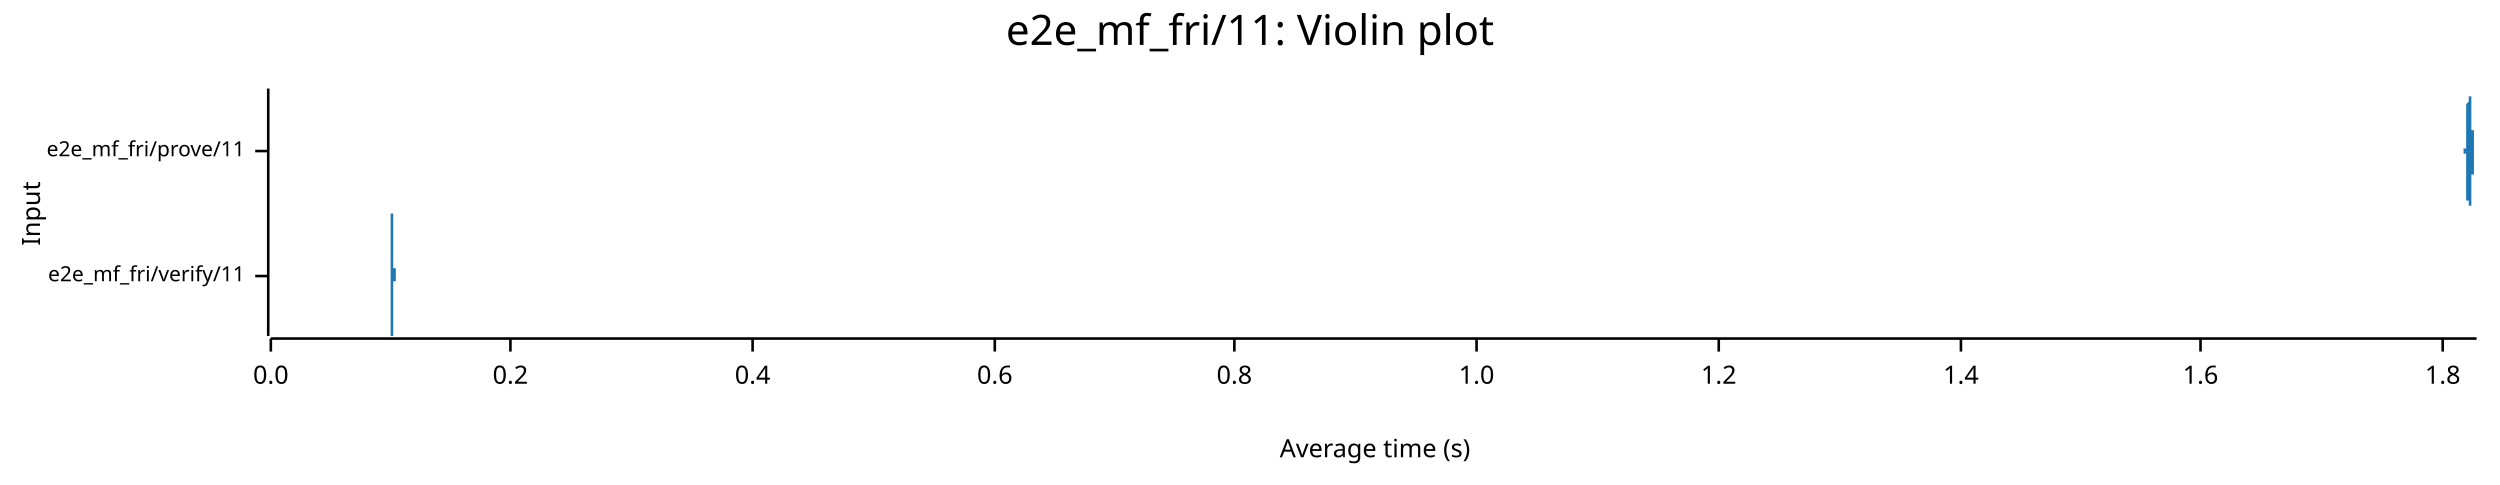
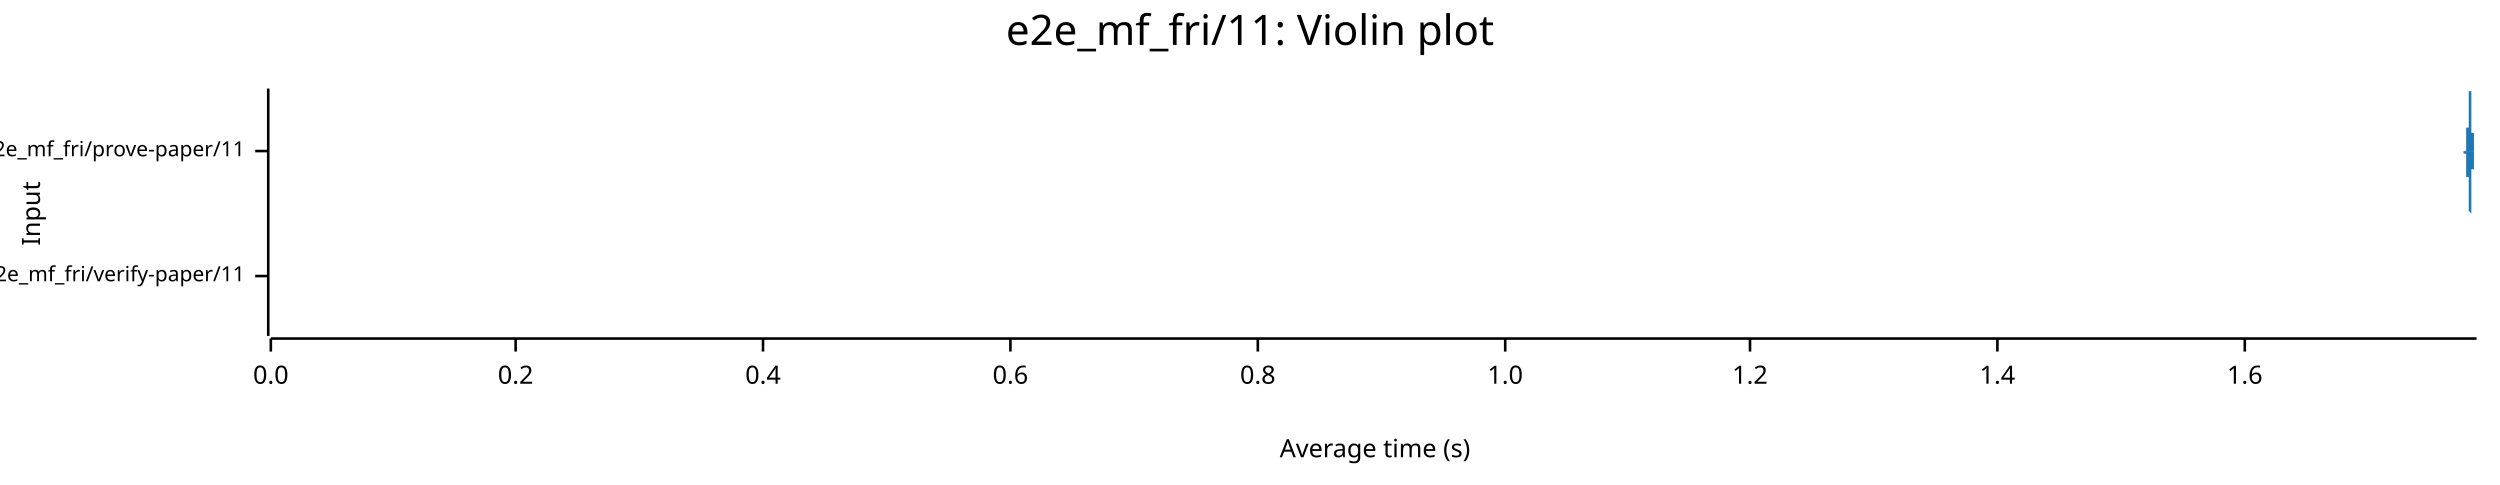
<svg xmlns="http://www.w3.org/2000/svg" width="960" height="186" viewBox="0 0 960 186">
  <text x="480" y="5" dy="0.76em" text-anchor="middle" font-family="sans-serif" font-size="16.129" opacity="1" fill="#000000">
e2e_mf_fri/11: Violin plot
</text>
  <text x="8" y="82" dy="0.76em" text-anchor="middle" font-family="sans-serif" font-size="9.677" opacity="1" fill="#000000" transform="rotate(270, 8, 82)">
Input
</text>
  <text x="528" y="178" dy="-0.5ex" text-anchor="middle" font-family="sans-serif" font-size="9.677" opacity="1" fill="#000000">
Average time (s)
</text>
  <polyline fill="none" opacity="1" stroke="#000000" stroke-width="1" points="103,34 103,129 " />
  <text x="94" y="106" dy="0.5ex" text-anchor="end" font-family="sans-serif" font-size="8.065" opacity="1" fill="#000000">
- e2e_mf_fri/verify/11
+ e2e_mf_fri/verify-paper/11
</text>
  <polyline fill="none" opacity="1" stroke="#000000" stroke-width="1" points="98,106 103,106 " />
  <text x="94" y="58" dy="0.5ex" text-anchor="end" font-family="sans-serif" font-size="8.065" opacity="1" fill="#000000">
- e2e_mf_fri/prove/11
+ e2e_mf_fri/prove-paper/11
</text>
  <polyline fill="none" opacity="1" stroke="#000000" stroke-width="1" points="98,58 103,58 " />
  <polyline fill="none" opacity="1" stroke="#000000" stroke-width="1" points="104,130 951,130 " />
  <text x="104" y="140" dy="0.76em" text-anchor="middle" font-family="sans-serif" font-size="9.677" opacity="1" fill="#000000">
0.0
</text>
  <polyline fill="none" opacity="1" stroke="#000000" stroke-width="1" points="104,130 104,135 " />
-   <text x="196" y="140" dy="0.76em" text-anchor="middle" font-family="sans-serif" font-size="9.677" opacity="1" fill="#000000">
+   <text x="198" y="140" dy="0.76em" text-anchor="middle" font-family="sans-serif" font-size="9.677" opacity="1" fill="#000000">
0.2
</text>
-   <polyline fill="none" opacity="1" stroke="#000000" stroke-width="1" points="196,130 196,135 " />
-   <text x="289" y="140" dy="0.76em" text-anchor="middle" font-family="sans-serif" font-size="9.677" opacity="1" fill="#000000">
+   <polyline fill="none" opacity="1" stroke="#000000" stroke-width="1" points="198,130 198,135 " />
+   <text x="293" y="140" dy="0.76em" text-anchor="middle" font-family="sans-serif" font-size="9.677" opacity="1" fill="#000000">
0.4
</text>
-   <polyline fill="none" opacity="1" stroke="#000000" stroke-width="1" points="289,130 289,135 " />
-   <text x="382" y="140" dy="0.76em" text-anchor="middle" font-family="sans-serif" font-size="9.677" opacity="1" fill="#000000">
+   <polyline fill="none" opacity="1" stroke="#000000" stroke-width="1" points="293,130 293,135 " />
+   <text x="388" y="140" dy="0.76em" text-anchor="middle" font-family="sans-serif" font-size="9.677" opacity="1" fill="#000000">
0.6
</text>
-   <polyline fill="none" opacity="1" stroke="#000000" stroke-width="1" points="382,130 382,135 " />
-   <text x="474" y="140" dy="0.76em" text-anchor="middle" font-family="sans-serif" font-size="9.677" opacity="1" fill="#000000">
+   <polyline fill="none" opacity="1" stroke="#000000" stroke-width="1" points="388,130 388,135 " />
+   <text x="483" y="140" dy="0.76em" text-anchor="middle" font-family="sans-serif" font-size="9.677" opacity="1" fill="#000000">
0.8
</text>
-   <polyline fill="none" opacity="1" stroke="#000000" stroke-width="1" points="474,130 474,135 " />
-   <text x="567" y="140" dy="0.76em" text-anchor="middle" font-family="sans-serif" font-size="9.677" opacity="1" fill="#000000">
+   <polyline fill="none" opacity="1" stroke="#000000" stroke-width="1" points="483,130 483,135 " />
+   <text x="578" y="140" dy="0.76em" text-anchor="middle" font-family="sans-serif" font-size="9.677" opacity="1" fill="#000000">
1.0
</text>
-   <polyline fill="none" opacity="1" stroke="#000000" stroke-width="1" points="567,130 567,135 " />
-   <text x="660" y="140" dy="0.76em" text-anchor="middle" font-family="sans-serif" font-size="9.677" opacity="1" fill="#000000">
+   <polyline fill="none" opacity="1" stroke="#000000" stroke-width="1" points="578,130 578,135 " />
+   <text x="672" y="140" dy="0.76em" text-anchor="middle" font-family="sans-serif" font-size="9.677" opacity="1" fill="#000000">
1.2
</text>
-   <polyline fill="none" opacity="1" stroke="#000000" stroke-width="1" points="660,130 660,135 " />
-   <text x="753" y="140" dy="0.76em" text-anchor="middle" font-family="sans-serif" font-size="9.677" opacity="1" fill="#000000">
+   <polyline fill="none" opacity="1" stroke="#000000" stroke-width="1" points="672,130 672,135 " />
+   <text x="767" y="140" dy="0.76em" text-anchor="middle" font-family="sans-serif" font-size="9.677" opacity="1" fill="#000000">
1.4
</text>
-   <polyline fill="none" opacity="1" stroke="#000000" stroke-width="1" points="753,130 753,135 " />
-   <text x="845" y="140" dy="0.76em" text-anchor="middle" font-family="sans-serif" font-size="9.677" opacity="1" fill="#000000">
+   <polyline fill="none" opacity="1" stroke="#000000" stroke-width="1" points="767,130 767,135 " />
+   <text x="862" y="140" dy="0.76em" text-anchor="middle" font-family="sans-serif" font-size="9.677" opacity="1" fill="#000000">
1.6
</text>
-   <polyline fill="none" opacity="1" stroke="#000000" stroke-width="1" points="845,130 845,135 " />
-   <text x="938" y="140" dy="0.76em" text-anchor="middle" font-family="sans-serif" font-size="9.677" opacity="1" fill="#000000">
- 1.8
- </text>
-   <polyline fill="none" opacity="1" stroke="#000000" stroke-width="1" points="938,130 938,135 " />
-   <polygon opacity="1" fill="#1F78B4" points="150,106 150,106 150,106 150,106 150,106 150,106 150,106 150,106 150,106 150,106 150,106 150,106 150,106 150,106 150,106 150,106 150,106 150,106 150,106 150,106 150,106 150,106 150,106 150,105 150,105 150,105 150,105 150,105 150,105 150,105 150,105 150,105 150,105 150,105 150,105 150,105 150,105 150,105 150,105 150,105 150,105 150,105 150,105 150,105 150,105 150,105 150,105 150,105 150,105 150,105 150,105 150,104 150,104 150,104 150,104 150,104 150,104 150,104 150,104 150,104 150,104 150,104 150,104 150,103 150,103 150,103 150,103 150,103 150,103 150,103 150,103 150,102 150,102 150,102 150,102 150,102 150,102 150,102 150,101 150,101 150,101 150,101 150,101 150,100 150,100 150,100 150,100 150,100 150,99 150,99 150,99 150,99 150,99 150,98 150,98 150,98 150,98 150,97 150,97 150,97 150,96 150,96 150,96 150,96 150,95 150,95 150,95 150,95 150,94 150,94 150,94 150,93 150,93 150,93 150,92 150,92 150,92 150,92 150,91 150,91 150,91 150,90 150,90 150,90 150,89 150,89 150,89 150,89 150,88 150,88 150,88 150,87 150,87 150,87 150,87 150,86 150,86 150,86 150,86 150,85 150,85 150,85 150,85 150,84 150,84 150,84 150,84 150,84 150,83 150,83 150,83 150,83 150,83 150,83 150,83 150,83 150,82 150,82 150,82 150,82 150,82 150,82 150,82 150,82 150,82 150,82 150,82 150,82 150,82 150,82 151,82 151,82 151,82 151,82 151,82 151,83 151,83 151,83 151,83 151,83 151,83 151,83 151,84 151,84 151,84 151,84 151,84 151,85 151,85 151,85 151,85 151,85 151,86 151,86 151,86 151,86 151,87 151,87 151,87 151,88 151,88 151,88 151,88 151,89 151,89 151,89 151,90 151,90 151,90 151,90 151,91 151,91 151,91 151,92 151,92 151,92 151,93 151,93 151,93 151,93 151,94 151,94 151,94 151,95 151,95 151,95 151,96 151,96 151,96 151,96 151,97 151,97 151,97 151,97 151,98 151,98 151,98 151,98 151,99 151,99 151,99 151,99 151,99 151,100 151,100 151,100 151,100 151,100 151,101 151,101 151,101 151,101 151,101 151,101 151,102 151,102 151,102 151,102 151,102 151,102 151,102 151,103 151,103 151,103 151,103 151,103 151,103 151,103 151,103 151,103 151,103 151,104 151,104 151,104 151,104 151,104 151,104 151,104 151,104 151,104 151,104 151,104 151,104 151,104 151,104 151,104 151,104 151,104 151,104 151,104 151,104 151,104 151,104 151,104 151,104 151,104 151,104 151,104 151,104 151,104 151,104 151,104 151,104 151,104 151,104 151,104 151,104 151,104 151,104 151,104 151,104 151,104 151,104 151,104 151,104 151,104 151,104 151,104 151,104 151,104 151,104 151,104 151,104 151,104 151,104 151,104 151,104 151,104 151,104 151,104 151,104 151,104 151,104 151,104 151,104 151,104 151,103 151,103 151,103 151,103 151,103 151,103 151,103 151,103 151,103 151,103 151,103 151,103 151,103 152,103 152,103 152,103 152,103 152,103 152,103 152,103 152,103 152,103 152,103 152,103 152,103 152,103 152,103 152,103 152,103 152,103 152,103 152,103 152,103 152,103 152,103 152,103 152,103 152,103 152,103 152,103 152,103 152,103 152,103 152,103 152,103 152,103 152,103 152,103 152,103 152,103 152,103 152,103 152,103 152,103 152,103 152,103 152,103 152,103 152,103 152,103 152,103 152,104 152,104 152,104 152,104 152,104 152,104 152,104 152,104 152,104 152,104 152,104 152,104 152,104 152,104 152,104 152,104 152,104 152,104 152,104 152,104 152,104 152,104 152,104 152,104 152,104 152,104 152,105 152,105 152,105 152,105 152,105 152,105 152,105 152,105 152,105 152,105 152,105 152,105 152,105 152,105 152,105 152,105 152,105 152,105 152,105 152,105 152,105 152,105 152,105 152,105 152,105 152,105 152,105 152,105 152,105 152,105 152,105 152,105 152,105 152,105 152,105 152,105 152,105 152,105 152,105 152,105 152,105 152,106 152,106 152,106 152,106 152,106 152,106 152,106 152,106 152,106 152,106 152,106 152,106 152,106 152,106 152,106 152,106 152,106 152,106 152,106 152,106 152,106 152,106 152,106 152,106 152,106 152,106 152,106 152,106 152,106 152,106 152,106 152,106 152,106 152,106 152,106 152,106 152,106 150,106 " />
-   <polygon opacity="1" fill="#1F78B4" points="150,106 150,106 150,106 150,106 150,106 150,106 150,106 150,106 150,106 150,106 150,106 150,106 150,106 150,106 150,106 150,106 150,106 150,106 150,106 150,106 150,106 150,106 150,106 150,106 150,106 150,106 150,106 150,106 150,106 150,106 150,106 150,106 150,106 150,106 150,106 150,106 150,106 150,106 150,106 150,106 150,106 150,107 150,107 150,107 150,107 150,107 150,107 150,107 150,107 150,107 150,107 150,107 150,107 150,107 150,107 150,107 150,107 150,108 150,108 150,108 150,108 150,108 150,108 150,108 150,108 150,108 150,108 150,109 150,109 150,109 150,109 150,109 150,109 150,109 150,109 150,110 150,110 150,110 150,110 150,110 150,110 150,111 150,111 150,111 150,111 150,111 150,112 150,112 150,112 150,112 150,113 150,113 150,113 150,113 150,113 150,114 150,114 150,114 150,114 150,115 150,115 150,115 150,116 150,116 150,116 150,116 150,117 150,117 150,117 150,118 150,118 150,118 150,118 150,119 150,119 150,119 150,120 150,120 150,120 150,121 150,121 150,121 150,121 150,122 150,122 150,122 150,123 150,123 150,123 150,124 150,124 150,124 150,124 150,125 150,125 150,125 150,125 150,126 150,126 150,126 150,126 150,127 150,127 150,127 150,127 150,128 150,128 150,128 150,128 150,128 150,128 150,129 150,129 150,129 150,129 150,129 150,129 150,129 150,129 150,129 150,129 150,129 150,129 150,129 150,129 150,129 150,129 150,129 150,129 150,129 151,129 151,129 151,129 151,129 151,129 151,129 151,129 151,129 151,129 151,128 151,128 151,128 151,128 151,128 151,128 151,127 151,127 151,127 151,127 151,127 151,126 151,126 151,126 151,126 151,125 151,125 151,125 151,125 151,124 151,124 151,124 151,123 151,123 151,123 151,123 151,122 151,122 151,122 151,121 151,121 151,121 151,120 151,120 151,120 151,120 151,119 151,119 151,119 151,118 151,118 151,118 151,117 151,117 151,117 151,117 151,116 151,116 151,116 151,115 151,115 151,115 151,115 151,114 151,114 151,114 151,114 151,113 151,113 151,113 151,113 151,112 151,112 151,112 151,112 151,112 151,111 151,111 151,111 151,111 151,111 151,110 151,110 151,110 151,110 151,110 151,110 151,110 151,109 151,109 151,109 151,109 151,109 151,109 151,109 151,109 151,108 151,108 151,108 151,108 151,108 151,108 151,108 151,108 151,108 151,108 151,108 151,108 151,108 151,107 151,107 151,107 151,107 151,107 151,107 151,107 151,107 151,107 151,107 151,107 151,107 151,107 151,107 151,107 151,107 151,107 151,107 151,107 151,107 151,107 151,107 151,107 151,107 151,107 151,107 151,107 151,107 151,107 151,107 151,107 151,107 151,107 151,107 151,107 151,107 151,107 151,107 151,107 151,107 151,107 151,107 151,107 151,108 151,108 151,108 151,108 151,108 151,108 151,108 151,108 151,108 151,108 151,108 151,108 151,108 151,108 151,108 151,108 151,108 151,108 151,108 151,108 151,108 151,108 151,108 151,108 151,108 151,108 151,108 151,108 152,108 152,108 152,108 152,108 152,108 152,108 152,108 152,108 152,109 152,109 152,109 152,109 152,109 152,109 152,109 152,109 152,109 152,109 152,109 152,109 152,109 152,109 152,109 152,109 152,109 152,109 152,109 152,109 152,108 152,108 152,108 152,108 152,108 152,108 152,108 152,108 152,108 152,108 152,108 152,108 152,108 152,108 152,108 152,108 152,108 152,108 152,108 152,108 152,108 152,108 152,108 152,108 152,108 152,108 152,108 152,108 152,108 152,108 152,108 152,108 152,108 152,107 152,107 152,107 152,107 152,107 152,107 152,107 152,107 152,107 152,107 152,107 152,107 152,107 152,107 152,107 152,107 152,107 152,107 152,107 152,107 152,107 152,107 152,107 152,107 152,107 152,107 152,107 152,107 152,107 152,106 152,106 152,106 152,106 152,106 152,106 152,106 152,106 152,106 152,106 152,106 152,106 152,106 152,106 152,106 152,106 152,106 152,106 152,106 152,106 152,106 152,106 152,106 152,106 152,106 152,106 152,106 152,106 152,106 152,106 152,106 152,106 152,106 152,106 152,106 152,106 152,106 152,106 152,106 152,106 152,106 152,106 152,106 152,106 152,106 152,106 152,106 152,106 152,106 152,106 152,106 152,106 152,106 152,106 152,106 152,106 152,106 152,106 152,106 152,106 152,106 152,106 150,106 " />
-   <polygon opacity="1" fill="#1F78B4" points="946,58 946,58 946,58 946,58 946,58 946,58 946,58 946,58 946,58 946,58 946,58 946,58 946,58 946,58 946,58 946,58 946,58 946,58 946,58 946,58 946,58 946,58 946,58 946,58 946,58 946,58 946,58 946,58 946,58 946,58 946,58 946,58 946,58 946,58 946,58 946,58 946,58 946,58 946,58 946,57 947,57 947,57 947,57 947,57 947,57 947,57 947,57 947,57 947,57 947,57 947,57 947,57 947,57 947,57 947,57 947,57 947,57 947,57 947,56 947,56 947,56 947,56 947,56 947,56 947,56 947,56 947,56 947,56 947,56 947,56 947,55 947,55 947,55 947,55 947,55 947,55 947,55 947,55 947,55 947,54 947,54 947,54 947,54 947,54 947,54 947,54 947,53 947,53 947,53 947,53 947,53 947,53 947,53 947,52 947,52 947,52 947,52 947,52 947,52 947,51 947,51 947,51 947,51 947,51 947,50 947,50 947,50 947,50 947,50 947,49 947,49 947,49 947,49 947,49 947,48 947,48 947,48 947,48 947,47 947,47 947,47 947,47 947,47 947,46 947,46 947,46 947,46 947,45 947,45 947,45 947,45 947,45 947,44 947,44 947,44 947,44 947,43 947,43 947,43 947,43 947,43 947,42 947,42 947,42 947,42 947,41 947,41 947,41 947,41 947,41 947,40 947,40 947,40 947,40 947,40 948,39 948,39 948,39 948,39 948,39 948,39 948,38 948,38 948,38 948,38 948,38 948,38 948,37 948,37 948,37 948,37 948,37 948,37 948,37 948,36 948,36 948,36 948,36 948,36 948,36 948,36 948,36 948,36 948,36 948,35 948,35 948,35 948,35 948,35 948,35 948,35 948,35 948,35 948,35 948,35 948,35 948,35 948,35 948,35 948,35 948,35 948,35 948,35 948,35 948,35 948,35 948,35 948,34 948,34 948,35 948,35 948,35 948,35 948,35 948,35 948,35 948,35 948,35 948,35 948,35 948,35 948,35 948,35 948,35 948,35 948,35 948,35 948,35 948,35 948,35 948,35 948,35 948,35 948,35 948,35 948,35 948,35 948,35 948,35 948,35 948,36 948,36 948,36 948,36 948,36 948,36 948,36 948,36 948,36 948,36 948,36 948,36 948,36 948,36 948,36 948,36 948,36 948,36 948,36 948,37 948,37 948,37 948,37 948,37 948,37 948,37 948,37 948,37 948,37 948,37 949,37 949,37 949,37 949,37 949,37 949,37 949,38 949,38 949,38 949,38 949,38 949,38 949,38 949,38 949,38 949,38 949,38 949,38 949,38 949,38 949,38 949,38 949,39 949,39 949,39 949,39 949,39 949,39 949,39 949,39 949,39 949,39 949,39 949,39 949,39 949,40 949,40 949,40 949,40 949,40 949,40 949,40 949,40 949,40 949,40 949,40 949,40 949,41 949,41 949,41 949,41 949,41 949,41 949,41 949,41 949,41 949,41 949,42 949,42 949,42 949,42 949,42 949,42 949,42 949,42 949,42 949,43 949,43 949,43 949,43 949,43 949,43 949,43 949,43 949,44 949,44 949,44 949,44 949,44 949,44 949,44 949,45 949,45 949,45 949,45 949,45 949,45 949,45 949,46 949,46 949,46 949,46 949,46 949,46 949,46 949,47 949,47 949,47 949,47 949,47 949,47 949,48 949,48 949,48 949,48 949,48 949,48 949,49 949,49 949,49 949,49 949,49 949,49 949,49 949,50 950,50 950,50 950,50 950,50 950,50 950,51 950,51 950,51 950,51 950,51 950,51 950,52 950,52 950,52 950,52 950,52 950,52 950,52 950,53 950,53 950,53 950,53 950,53 950,53 950,53 950,54 950,54 950,54 950,54 950,54 950,54 950,54 950,54 950,54 950,55 950,55 950,55 950,55 950,55 950,55 950,55 950,55 950,55 950,56 950,56 950,56 950,56 950,56 950,56 950,56 950,56 950,56 950,56 950,56 950,56 950,56 950,57 950,57 950,57 950,57 950,57 950,57 950,57 950,57 950,57 950,57 950,57 950,57 950,57 950,57 950,57 950,57 950,57 950,57 950,57 950,57 950,58 950,58 950,58 950,58 950,58 950,58 950,58 950,58 950,58 950,58 950,58 950,58 950,58 950,58 950,58 950,58 950,58 950,58 950,58 950,58 950,58 950,58 950,58 950,58 950,58 950,58 950,58 950,58 950,58 950,58 950,58 950,58 950,58 950,58 950,58 950,58 950,58 950,58 951,58 951,58 946,58 " />
-   <polygon opacity="1" fill="#1F78B4" points="946,58 946,58 946,58 946,58 946,58 946,58 946,58 946,58 946,58 946,58 946,58 946,58 946,58 946,58 946,58 946,58 946,58 946,58 946,59 946,59 946,59 946,59 946,59 946,59 946,59 946,59 946,59 946,59 946,59 946,59 946,59 946,59 946,59 946,59 946,59 946,59 946,59 946,59 946,59 946,59 947,59 947,59 947,59 947,59 947,59 947,59 947,59 947,59 947,59 947,59 947,59 947,60 947,60 947,60 947,60 947,60 947,60 947,60 947,60 947,60 947,60 947,60 947,60 947,60 947,60 947,61 947,61 947,61 947,61 947,61 947,61 947,61 947,61 947,61 947,61 947,62 947,62 947,62 947,62 947,62 947,62 947,62 947,62 947,63 947,63 947,63 947,63 947,63 947,63 947,63 947,64 947,64 947,64 947,64 947,64 947,64 947,65 947,65 947,65 947,65 947,65 947,66 947,66 947,66 947,66 947,66 947,66 947,67 947,67 947,67 947,67 947,67 947,68 947,68 947,68 947,68 947,69 947,69 947,69 947,69 947,69 947,70 947,70 947,70 947,70 947,71 947,71 947,71 947,71 947,71 947,72 947,72 947,72 947,72 947,73 947,73 947,73 947,73 947,73 947,74 947,74 947,74 947,74 947,75 947,75 947,75 947,75 947,75 947,76 947,76 947,76 947,76 947,76 947,77 947,77 948,77 948,77 948,77 948,78 948,78 948,78 948,78 948,78 948,78 948,79 948,79 948,79 948,79 948,79 948,79 948,80 948,80 948,80 948,80 948,80 948,80 948,80 948,80 948,81 948,81 948,81 948,81 948,81 948,81 948,81 948,81 948,81 948,81 948,81 948,81 948,82 948,82 948,82 948,82 948,82 948,82 948,82 948,82 948,82 948,82 948,82 948,82 948,82 948,82 948,82 948,82 948,82 948,82 948,82 948,82 948,82 948,82 948,82 948,82 948,82 948,82 948,82 948,82 948,82 948,82 948,82 948,82 948,82 948,82 948,82 948,82 948,82 948,82 948,82 948,81 948,81 948,81 948,81 948,81 948,81 948,81 948,81 948,81 948,81 948,81 948,81 948,81 948,81 948,81 948,81 948,81 948,81 948,81 948,81 948,81 948,80 948,80 948,80 948,80 948,80 948,80 948,80 948,80 948,80 948,80 948,80 948,80 948,80 948,80 948,80 948,80 948,80 948,80 948,79 948,79 949,79 949,79 949,79 949,79 949,79 949,79 949,79 949,79 949,79 949,79 949,79 949,79 949,79 949,79 949,78 949,78 949,78 949,78 949,78 949,78 949,78 949,78 949,78 949,78 949,78 949,78 949,78 949,78 949,78 949,77 949,77 949,77 949,77 949,77 949,77 949,77 949,77 949,77 949,77 949,77 949,77 949,77 949,76 949,76 949,76 949,76 949,76 949,76 949,76 949,76 949,76 949,76 949,75 949,75 949,75 949,75 949,75 949,75 949,75 949,75 949,75 949,75 949,74 949,74 949,74 949,74 949,74 949,74 949,74 949,74 949,73 949,73 949,73 949,73 949,73 949,73 949,73 949,73 949,72 949,72 949,72 949,72 949,72 949,72 949,72 949,71 949,71 949,71 949,71 949,71 949,71 949,71 949,70 949,70 949,70 949,70 949,70 949,70 949,69 949,69 949,69 949,69 949,69 949,69 949,68 949,68 949,68 949,68 949,68 949,68 949,67 949,67 949,67 949,67 949,67 950,67 950,67 950,66 950,66 950,66 950,66 950,66 950,66 950,65 950,65 950,65 950,65 950,65 950,65 950,65 950,64 950,64 950,64 950,64 950,64 950,64 950,64 950,63 950,63 950,63 950,63 950,63 950,63 950,63 950,62 950,62 950,62 950,62 950,62 950,62 950,62 950,62 950,62 950,61 950,61 950,61 950,61 950,61 950,61 950,61 950,61 950,61 950,61 950,61 950,60 950,60 950,60 950,60 950,60 950,60 950,60 950,60 950,60 950,60 950,60 950,60 950,60 950,60 950,60 950,59 950,59 950,59 950,59 950,59 950,59 950,59 950,59 950,59 950,59 950,59 950,59 950,59 950,59 950,59 950,59 950,59 950,59 950,59 950,59 950,59 950,59 950,59 950,59 950,59 950,59 950,59 950,59 950,59 950,59 950,59 950,59 950,59 950,59 950,58 950,58 950,58 950,58 950,58 950,58 950,58 950,58 950,58 950,58 950,58 950,58 950,58 950,58 950,58 950,58 951,58 951,58 946,58 " />
+   <polyline fill="none" opacity="1" stroke="#000000" stroke-width="1" points="862,130 862,135 " />
+   <polygon opacity="1" fill="#1F78B4" points="151,106 151,106 151,106 151,106 151,106 151,106 151,106 151,106 151,106 151,106 151,106 151,106 151,106 151,106 151,106 151,106 151,106 151,106 151,106 151,106 151,106 151,106 151,106 151,106 151,106 151,105 151,105 151,105 151,105 151,105 151,105 151,105 151,105 151,105 151,105 151,105 151,105 151,105 151,105 151,105 151,105 151,105 151,105 151,105 151,105 151,105 151,105 151,105 151,105 151,105 151,105 151,105 151,105 151,105 151,105 151,105 151,104 151,104 151,104 151,104 151,104 151,104 151,104 151,104 151,104 151,104 151,104 151,104 151,104 151,104 151,103 151,103 151,103 151,103 151,103 151,103 151,103 151,103 151,103 151,103 151,102 151,102 151,102 151,102 151,102 151,102 151,102 151,102 151,101 151,101 151,101 151,101 151,101 151,101 151,100 151,100 151,100 151,100 151,100 151,100 151,99 151,99 151,99 151,99 151,99 151,99 151,98 151,98 151,98 151,98 151,98 151,97 151,97 151,97 151,97 151,97 151,96 151,96 151,96 151,96 151,96 151,95 151,95 151,95 151,95 151,94 151,94 151,94 151,94 151,94 151,93 151,93 151,93 151,93 151,92 151,92 151,92 151,92 151,91 151,91 151,91 151,91 151,91 151,90 151,90 151,90 151,90 151,89 151,89 151,89 151,89 151,89 151,88 151,88 151,88 151,88 151,87 151,87 151,87 151,87 151,87 151,86 151,86 151,86 151,86 151,86 151,86 151,85 151,85 151,85 151,85 151,85 151,85 151,84 151,84 151,84 151,84 151,84 151,84 151,84 151,83 151,83 151,83 151,83 151,83 151,83 151,83 151,83 151,83 151,83 151,82 151,82 151,82 151,82 151,82 151,82 151,82 151,82 151,82 151,82 151,82 151,82 151,82 151,82 151,82 151,82 151,82 151,82 151,82 151,82 151,82 151,82 151,82 151,82 151,82 151,82 151,83 151,83 151,83 151,83 151,83 151,83 151,83 151,83 151,83 151,83 151,84 151,84 151,84 151,84 151,84 151,84 151,84 151,85 151,85 151,85 151,85 151,85 151,85 151,86 151,86 151,86 151,86 151,86 151,87 151,87 151,87 151,87 151,87 151,88 151,88 151,88 151,88 151,89 151,89 151,89 151,89 151,89 151,90 151,90 151,90 151,90 151,91 151,91 151,91 151,91 151,92 151,92 151,92 151,92 151,92 151,93 151,93 151,93 151,93 151,94 151,94 151,94 151,94 151,94 151,95 151,95 151,95 151,95 151,95 151,96 151,96 151,96 151,96 151,96 151,97 151,97 151,97 151,97 151,97 151,98 151,98 151,98 151,98 151,98 151,98 151,98 151,99 151,99 151,99 151,99 151,99 151,99 151,99 151,99 151,100 151,100 151,100 151,100 151,100 151,100 151,100 151,100 151,100 151,100 151,100 151,101 151,101 151,101 151,101 151,101 151,101 151,101 151,101 151,101 151,101 151,101 151,101 151,101 151,101 151,101 151,101 151,101 151,101 151,101 151,101 151,101 151,101 151,101 151,101 151,101 151,101 151,101 151,101 151,101 151,101 151,102 151,102 151,102 151,102 151,102 151,102 151,102 151,102 151,102 151,102 151,102 151,102 151,102 151,102 151,102 151,102 151,102 151,102 151,102 151,102 151,102 151,102 151,102 151,102 151,102 151,102 151,102 151,102 151,102 151,102 151,102 151,102 151,102 151,102 151,102 151,102 151,102 151,102 151,102 151,102 151,103 151,103 151,103 151,103 151,103 151,103 151,103 151,103 151,103 151,103 151,103 151,103 151,103 151,103 151,103 151,103 151,103 151,103 151,103 151,103 151,104 151,104 151,104 151,104 151,104 151,104 151,104 151,104 151,104 151,104 151,104 151,104 151,104 151,104 151,104 151,104 151,104 151,104 151,104 151,104 151,104 151,105 151,105 151,105 151,105 151,105 151,105 151,105 151,105 151,105 151,105 151,105 151,105 151,105 151,105 151,105 151,105 151,105 151,105 151,105 151,105 151,105 151,105 151,105 151,105 151,105 151,105 151,105 151,105 151,105 151,105 151,105 151,105 151,105 151,105 151,105 151,105 151,105 151,105 151,106 151,106 151,106 151,106 151,106 151,106 152,106 152,106 152,106 152,106 152,106 152,106 152,106 152,106 152,106 152,106 152,106 152,106 152,106 152,106 152,106 152,106 152,106 152,106 152,106 152,106 152,106 152,106 152,106 152,106 152,106 151,106 " />
+   <polygon opacity="1" fill="#1F78B4" points="151,106 151,106 151,106 151,106 151,106 151,106 151,106 151,106 151,106 151,106 151,106 151,106 151,106 151,106 151,106 151,106 151,106 151,106 151,106 151,106 151,106 151,106 151,106 151,106 151,106 151,106 151,106 151,106 151,106 151,106 151,106 151,106 151,106 151,106 151,106 151,106 151,106 151,106 151,106 151,106 151,106 151,106 151,106 151,106 151,106 151,106 151,107 151,107 151,107 151,107 151,107 151,107 151,107 151,107 151,107 151,107 151,107 151,107 151,107 151,107 151,107 151,107 151,107 151,107 151,108 151,108 151,108 151,108 151,108 151,108 151,108 151,108 151,108 151,108 151,108 151,109 151,109 151,109 151,109 151,109 151,109 151,109 151,109 151,109 151,110 151,110 151,110 151,110 151,110 151,110 151,110 151,111 151,111 151,111 151,111 151,111 151,111 151,111 151,112 151,112 151,112 151,112 151,112 151,113 151,113 151,113 151,113 151,113 151,113 151,114 151,114 151,114 151,114 151,114 151,115 151,115 151,115 151,115 151,116 151,116 151,116 151,116 151,116 151,117 151,117 151,117 151,117 151,118 151,118 151,118 151,118 151,118 151,119 151,119 151,119 151,119 151,120 151,120 151,120 151,120 151,121 151,121 151,121 151,121 151,121 151,122 151,122 151,122 151,122 151,123 151,123 151,123 151,123 151,123 151,124 151,124 151,124 151,124 151,124 151,125 151,125 151,125 151,125 151,125 151,126 151,126 151,126 151,126 151,126 151,126 151,127 151,127 151,127 151,127 151,127 151,127 151,128 151,128 151,128 151,128 151,128 151,128 151,128 151,128 151,129 151,129 151,129 151,129 151,129 151,129 151,129 151,129 151,129 151,129 151,129 151,129 151,129 151,129 151,129 151,129 151,129 151,129 151,129 151,129 151,129 151,129 151,129 151,129 151,129 151,129 151,129 151,129 151,129 151,129 151,129 151,129 151,129 151,129 151,129 151,129 151,129 151,129 151,128 151,128 151,128 151,128 151,128 151,128 151,128 151,128 151,127 151,127 151,127 151,127 151,127 151,127 151,126 151,126 151,126 151,126 151,126 151,125 151,125 151,125 151,125 151,125 151,124 151,124 151,124 151,124 151,124 151,123 151,123 151,123 151,123 151,123 151,122 151,122 151,122 151,122 151,121 151,121 151,121 151,121 151,120 151,120 151,120 151,120 151,120 151,119 151,119 151,119 151,119 151,118 151,118 151,118 151,118 151,117 151,117 151,117 151,117 151,117 151,116 151,116 151,116 151,116 151,116 151,115 151,115 151,115 151,115 151,115 151,115 151,114 151,114 151,114 151,114 151,114 151,114 151,113 151,113 151,113 151,113 151,113 151,113 151,113 151,112 151,112 151,112 151,112 151,112 151,112 151,112 151,112 151,112 151,111 151,111 151,111 151,111 151,111 151,111 151,111 151,111 151,111 151,111 151,111 151,111 151,111 151,111 151,111 151,110 151,110 151,110 151,110 151,110 151,110 151,110 151,110 151,110 151,110 151,110 151,110 151,110 151,110 151,110 151,110 151,110 151,110 151,110 151,110 151,110 151,110 151,110 151,110 151,110 151,110 151,110 151,110 151,110 151,110 151,110 151,110 151,110 151,110 151,110 151,110 151,110 151,110 151,110 151,110 151,110 151,110 151,110 151,110 151,110 151,110 151,110 151,110 151,109 151,109 151,109 151,109 151,109 151,109 151,109 151,109 151,109 151,109 151,109 151,109 151,109 151,109 151,109 151,109 151,109 151,109 151,109 151,109 151,109 151,109 151,109 151,108 151,108 151,108 151,108 151,108 151,108 151,108 151,108 151,108 151,108 151,108 151,108 151,108 151,108 151,108 151,108 151,108 151,108 151,108 151,108 151,107 151,107 151,107 151,107 151,107 151,107 151,107 151,107 151,107 151,107 151,107 151,107 151,107 151,107 151,107 151,107 151,107 151,107 151,107 151,107 151,107 151,107 151,107 151,107 151,107 151,106 151,106 151,106 151,106 151,106 151,106 151,106 151,106 151,106 151,106 151,106 151,106 151,106 151,106 151,106 151,106 151,106 151,106 151,106 151,106 151,106 151,106 151,106 151,106 151,106 151,106 151,106 151,106 151,106 151,106 152,106 152,106 152,106 152,106 152,106 152,106 152,106 152,106 152,106 152,106 152,106 152,106 152,106 152,106 152,106 152,106 152,106 152,106 152,106 152,106 152,106 152,106 152,106 152,106 152,106 151,106 " />
+   <polygon opacity="1" fill="#1F78B4" points="946,58 946,58 946,58 946,58 946,58 946,58 946,58 946,58 946,58 946,58 946,58 946,58 946,58 946,58 946,58 946,58 946,58 946,58 946,58 946,58 946,58 946,58 946,58 946,58 946,58 946,58 946,58 946,58 946,58 946,58 946,58 946,58 946,58 946,58 947,58 947,58 947,58 947,58 947,58 947,58 947,58 947,58 947,58 947,58 947,58 947,58 947,58 947,58 947,58 947,58 947,58 947,57 947,57 947,57 947,57 947,57 947,57 947,57 947,57 947,57 947,57 947,57 947,57 947,57 947,57 947,57 947,57 947,57 947,57 947,57 947,57 947,57 947,57 947,56 947,56 947,56 947,56 947,56 947,56 947,56 947,56 947,56 947,56 947,56 947,56 947,56 947,56 947,55 947,55 947,55 947,55 947,55 947,55 947,55 947,55 947,55 947,55 947,55 947,55 947,54 947,54 947,54 947,54 947,54 947,54 947,54 947,54 947,54 947,54 947,53 947,53 947,53 947,53 947,53 947,53 947,53 947,53 947,53 947,53 947,52 947,52 947,52 947,52 947,52 947,52 947,52 947,52 947,52 947,51 947,51 947,51 947,51 947,51 947,51 947,51 947,51 947,50 947,50 947,50 947,50 947,50 947,50 947,50 947,50 947,50 947,49 947,49 947,49 947,49 947,49 947,49 948,49 948,49 948,49 948,48 948,48 948,48 948,48 948,48 948,48 948,48 948,48 948,47 948,47 948,47 948,47 948,47 948,47 948,47 948,47 948,47 948,46 948,46 948,46 948,46 948,46 948,46 948,46 948,46 948,45 948,45 948,45 948,45 948,45 948,45 948,45 948,45 948,45 948,44 948,44 948,44 948,44 948,44 948,44 948,44 948,44 948,43 948,43 948,43 948,43 948,43 948,43 948,43 948,43 948,42 948,42 948,42 948,42 948,42 948,42 948,42 948,42 948,41 948,41 948,41 948,41 948,41 948,41 948,41 948,40 948,40 948,40 948,40 948,40 948,40 948,40 948,40 948,39 948,39 948,39 948,39 948,39 948,39 948,39 948,38 948,38 948,38 948,38 948,38 948,38 948,38 948,38 948,37 948,37 948,37 948,37 948,37 948,37 948,37 948,37 948,37 948,36 948,36 948,36 948,36 948,36 948,36 948,36 948,36 948,36 948,36 948,35 948,35 948,35 948,35 948,35 948,35 949,35 949,35 949,35 949,35 949,35 949,35 949,35 949,35 949,35 949,35 949,35 949,35 949,35 949,35 949,34 949,35 949,35 949,35 949,35 949,35 949,35 949,35 949,35 949,35 949,35 949,35 949,35 949,35 949,35 949,35 949,35 949,35 949,35 949,35 949,36 949,36 949,36 949,36 949,36 949,36 949,36 949,36 949,37 949,37 949,37 949,37 949,37 949,37 949,38 949,38 949,38 949,38 949,38 949,38 949,39 949,39 949,39 949,39 949,39 949,40 949,40 949,40 949,40 949,40 949,41 949,41 949,41 949,41 949,41 949,42 949,42 949,42 949,42 949,43 949,43 949,43 949,43 949,43 949,44 949,44 949,44 949,44 949,45 949,45 949,45 949,45 949,45 949,46 949,46 949,46 949,46 949,47 949,47 949,47 949,47 949,47 949,48 949,48 949,48 949,48 949,48 949,49 949,49 949,49 949,49 949,49 949,50 949,50 949,50 949,50 949,50 949,50 949,51 949,51 949,51 949,51 950,51 950,51 950,52 950,52 950,52 950,52 950,52 950,52 950,53 950,53 950,53 950,53 950,53 950,53 950,53 950,53 950,54 950,54 950,54 950,54 950,54 950,54 950,54 950,54 950,55 950,55 950,55 950,55 950,55 950,55 950,55 950,55 950,55 950,55 950,56 950,56 950,56 950,56 950,56 950,56 950,56 950,56 950,56 950,56 950,56 950,56 950,56 950,57 950,57 950,57 950,57 950,57 950,57 950,57 950,57 950,57 950,57 950,57 950,57 950,57 950,57 950,57 950,57 950,57 950,57 950,57 950,57 950,58 950,58 950,58 950,58 950,58 950,58 950,58 950,58 950,58 950,58 950,58 950,58 950,58 950,58 950,58 950,58 950,58 950,58 950,58 950,58 950,58 950,58 950,58 950,58 950,58 950,58 950,58 950,58 950,58 950,58 950,58 950,58 950,58 950,58 950,58 950,58 950,58 950,58 950,58 950,58 950,58 950,58 950,58 950,58 950,58 950,58 950,58 950,58 950,58 951,58 951,58 946,58 " />
+   <polygon opacity="1" fill="#1F78B4" points="946,58 946,58 946,58 946,58 946,58 946,58 946,58 946,58 946,58 946,58 946,58 946,58 946,58 946,58 946,58 946,58 946,58 946,58 946,58 946,58 946,58 946,58 946,58 946,58 946,58 946,58 946,58 946,58 946,59 946,59 946,59 946,59 946,59 946,59 947,59 947,59 947,59 947,59 947,59 947,59 947,59 947,59 947,59 947,59 947,59 947,59 947,59 947,59 947,59 947,59 947,59 947,59 947,59 947,59 947,59 947,59 947,59 947,59 947,59 947,59 947,59 947,59 947,59 947,59 947,60 947,60 947,60 947,60 947,60 947,60 947,60 947,60 947,60 947,60 947,60 947,60 947,60 947,60 947,60 947,60 947,61 947,61 947,61 947,61 947,61 947,61 947,61 947,61 947,61 947,61 947,61 947,61 947,61 947,62 947,62 947,62 947,62 947,62 947,62 947,62 947,62 947,62 947,62 947,62 947,63 947,63 947,63 947,63 947,63 947,63 947,63 947,63 947,63 947,63 947,64 947,64 947,64 947,64 947,64 947,64 947,64 947,64 947,64 947,65 947,65 947,65 947,65 947,65 947,65 947,65 947,65 947,65 947,66 947,66 947,66 947,66 947,66 947,66 947,66 947,66 947,66 947,67 947,67 947,67 947,67 947,67 947,67 947,67 947,67 947,67 947,68 948,68 948,68 948,68 948,68 948,68 948,68 948,68 948,69 948,69 948,69 948,69 948,69 948,69 948,69 948,69 948,69 948,70 948,70 948,70 948,70 948,70 948,70 948,70 948,70 948,71 948,71 948,71 948,71 948,71 948,71 948,71 948,71 948,71 948,72 948,72 948,72 948,72 948,72 948,72 948,72 948,72 948,73 948,73 948,73 948,73 948,73 948,73 948,73 948,73 948,74 948,74 948,74 948,74 948,74 948,74 948,74 948,74 948,75 948,75 948,75 948,75 948,75 948,75 948,75 948,75 948,76 948,76 948,76 948,76 948,76 948,76 948,76 948,77 948,77 948,77 948,77 948,77 948,77 948,77 948,77 948,78 948,78 948,78 948,78 948,78 948,78 948,78 948,79 948,79 948,79 948,79 948,79 948,79 948,79 948,79 948,80 948,80 948,80 948,80 948,80 948,80 948,80 948,80 948,80 948,81 948,81 948,81 948,81 948,81 948,81 948,81 948,81 948,81 948,81 948,81 948,81 949,82 949,82 949,82 949,82 949,82 949,82 949,82 949,82 949,82 949,82 949,82 949,82 949,82 949,82 949,82 949,82 949,82 949,82 949,82 949,82 949,82 949,82 949,82 949,82 949,82 949,82 949,82 949,82 949,81 949,81 949,81 949,81 949,81 949,81 949,81 949,81 949,81 949,81 949,80 949,80 949,80 949,80 949,80 949,80 949,80 949,79 949,79 949,79 949,79 949,79 949,79 949,78 949,78 949,78 949,78 949,78 949,78 949,77 949,77 949,77 949,77 949,77 949,76 949,76 949,76 949,76 949,75 949,75 949,75 949,75 949,75 949,74 949,74 949,74 949,74 949,73 949,73 949,73 949,73 949,73 949,72 949,72 949,72 949,72 949,71 949,71 949,71 949,71 949,71 949,70 949,70 949,70 949,70 949,70 949,69 949,69 949,69 949,69 949,69 949,68 949,68 949,68 949,68 949,68 949,67 949,67 949,67 949,67 949,67 949,66 949,66 949,66 949,66 949,66 949,66 949,65 950,65 950,65 950,65 950,65 950,65 950,64 950,64 950,64 950,64 950,64 950,64 950,64 950,63 950,63 950,63 950,63 950,63 950,63 950,63 950,63 950,62 950,62 950,62 950,62 950,62 950,62 950,62 950,62 950,61 950,61 950,61 950,61 950,61 950,61 950,61 950,61 950,61 950,61 950,61 950,61 950,60 950,60 950,60 950,60 950,60 950,60 950,60 950,60 950,60 950,60 950,60 950,60 950,60 950,60 950,60 950,59 950,59 950,59 950,59 950,59 950,59 950,59 950,59 950,59 950,59 950,59 950,59 950,59 950,59 950,59 950,59 950,59 950,59 950,59 950,59 950,59 950,59 950,59 950,59 950,59 950,59 950,59 950,59 950,59 950,59 950,59 950,59 950,59 950,59 950,58 950,58 950,58 950,58 950,58 950,58 950,58 950,58 950,58 950,58 950,58 950,58 950,58 950,58 950,58 950,58 950,58 950,58 950,58 950,58 950,58 950,58 950,58 950,58 950,58 950,58 950,58 951,58 951,58 946,58 " />
</svg>
